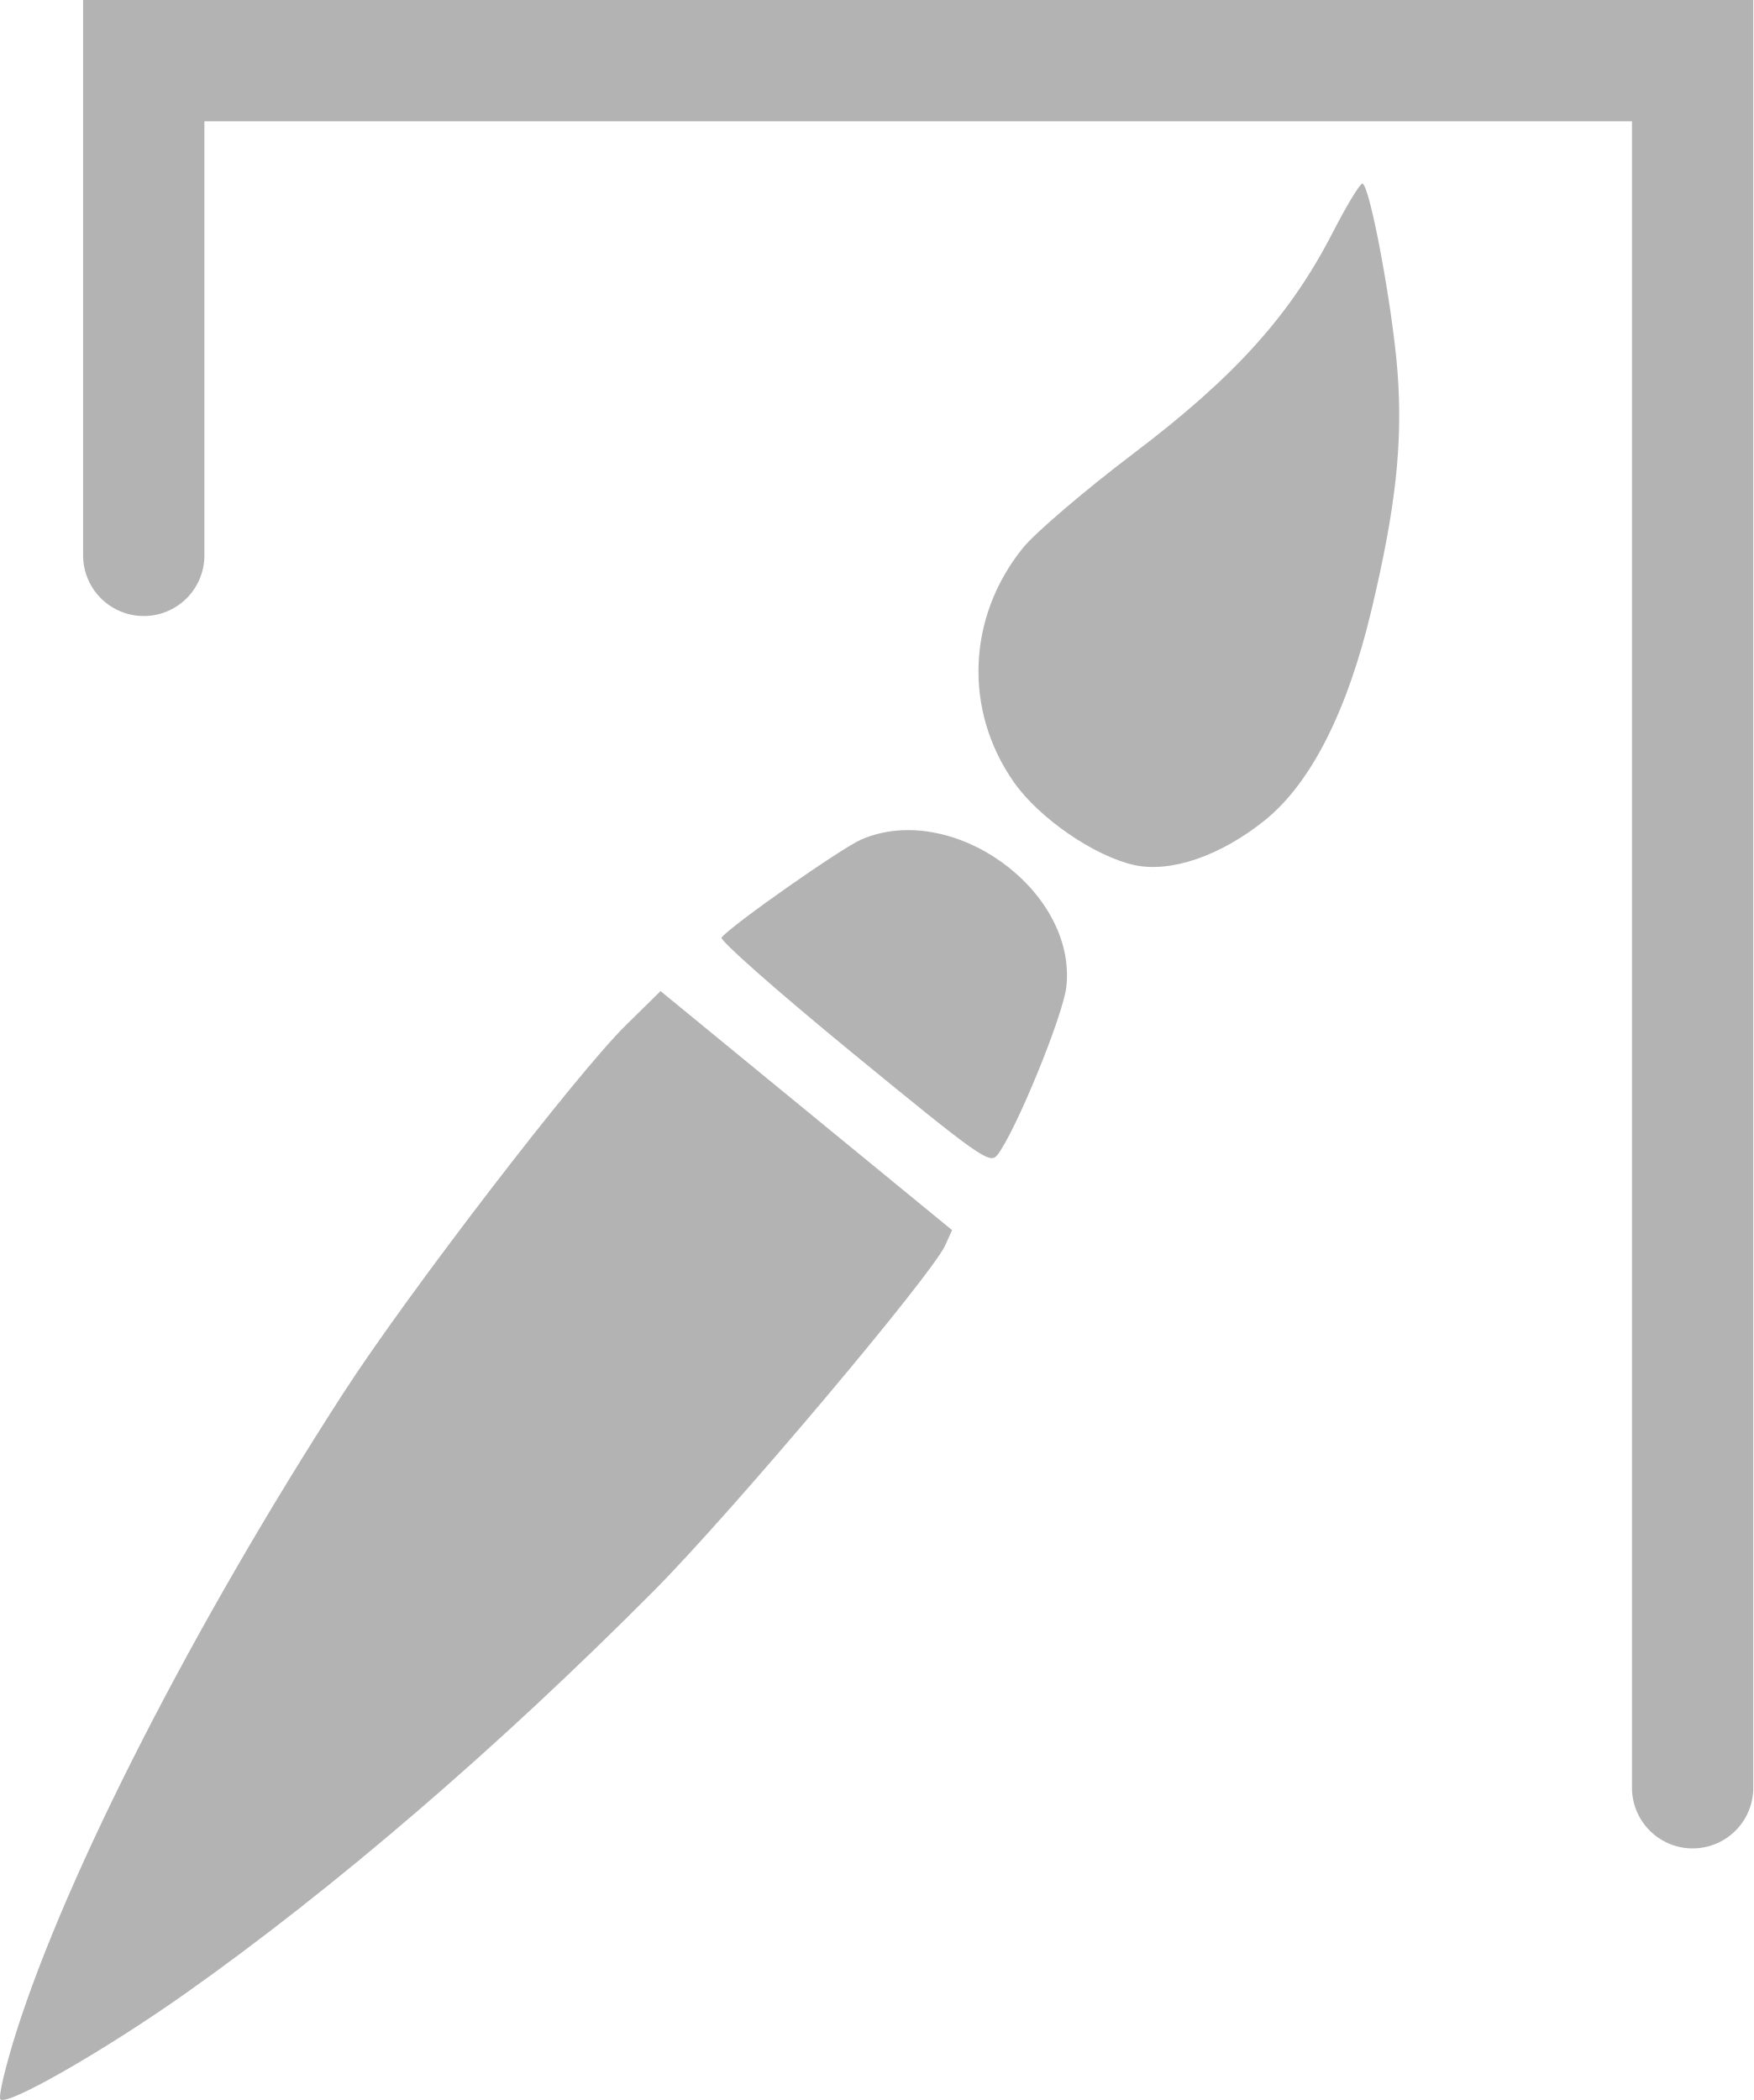
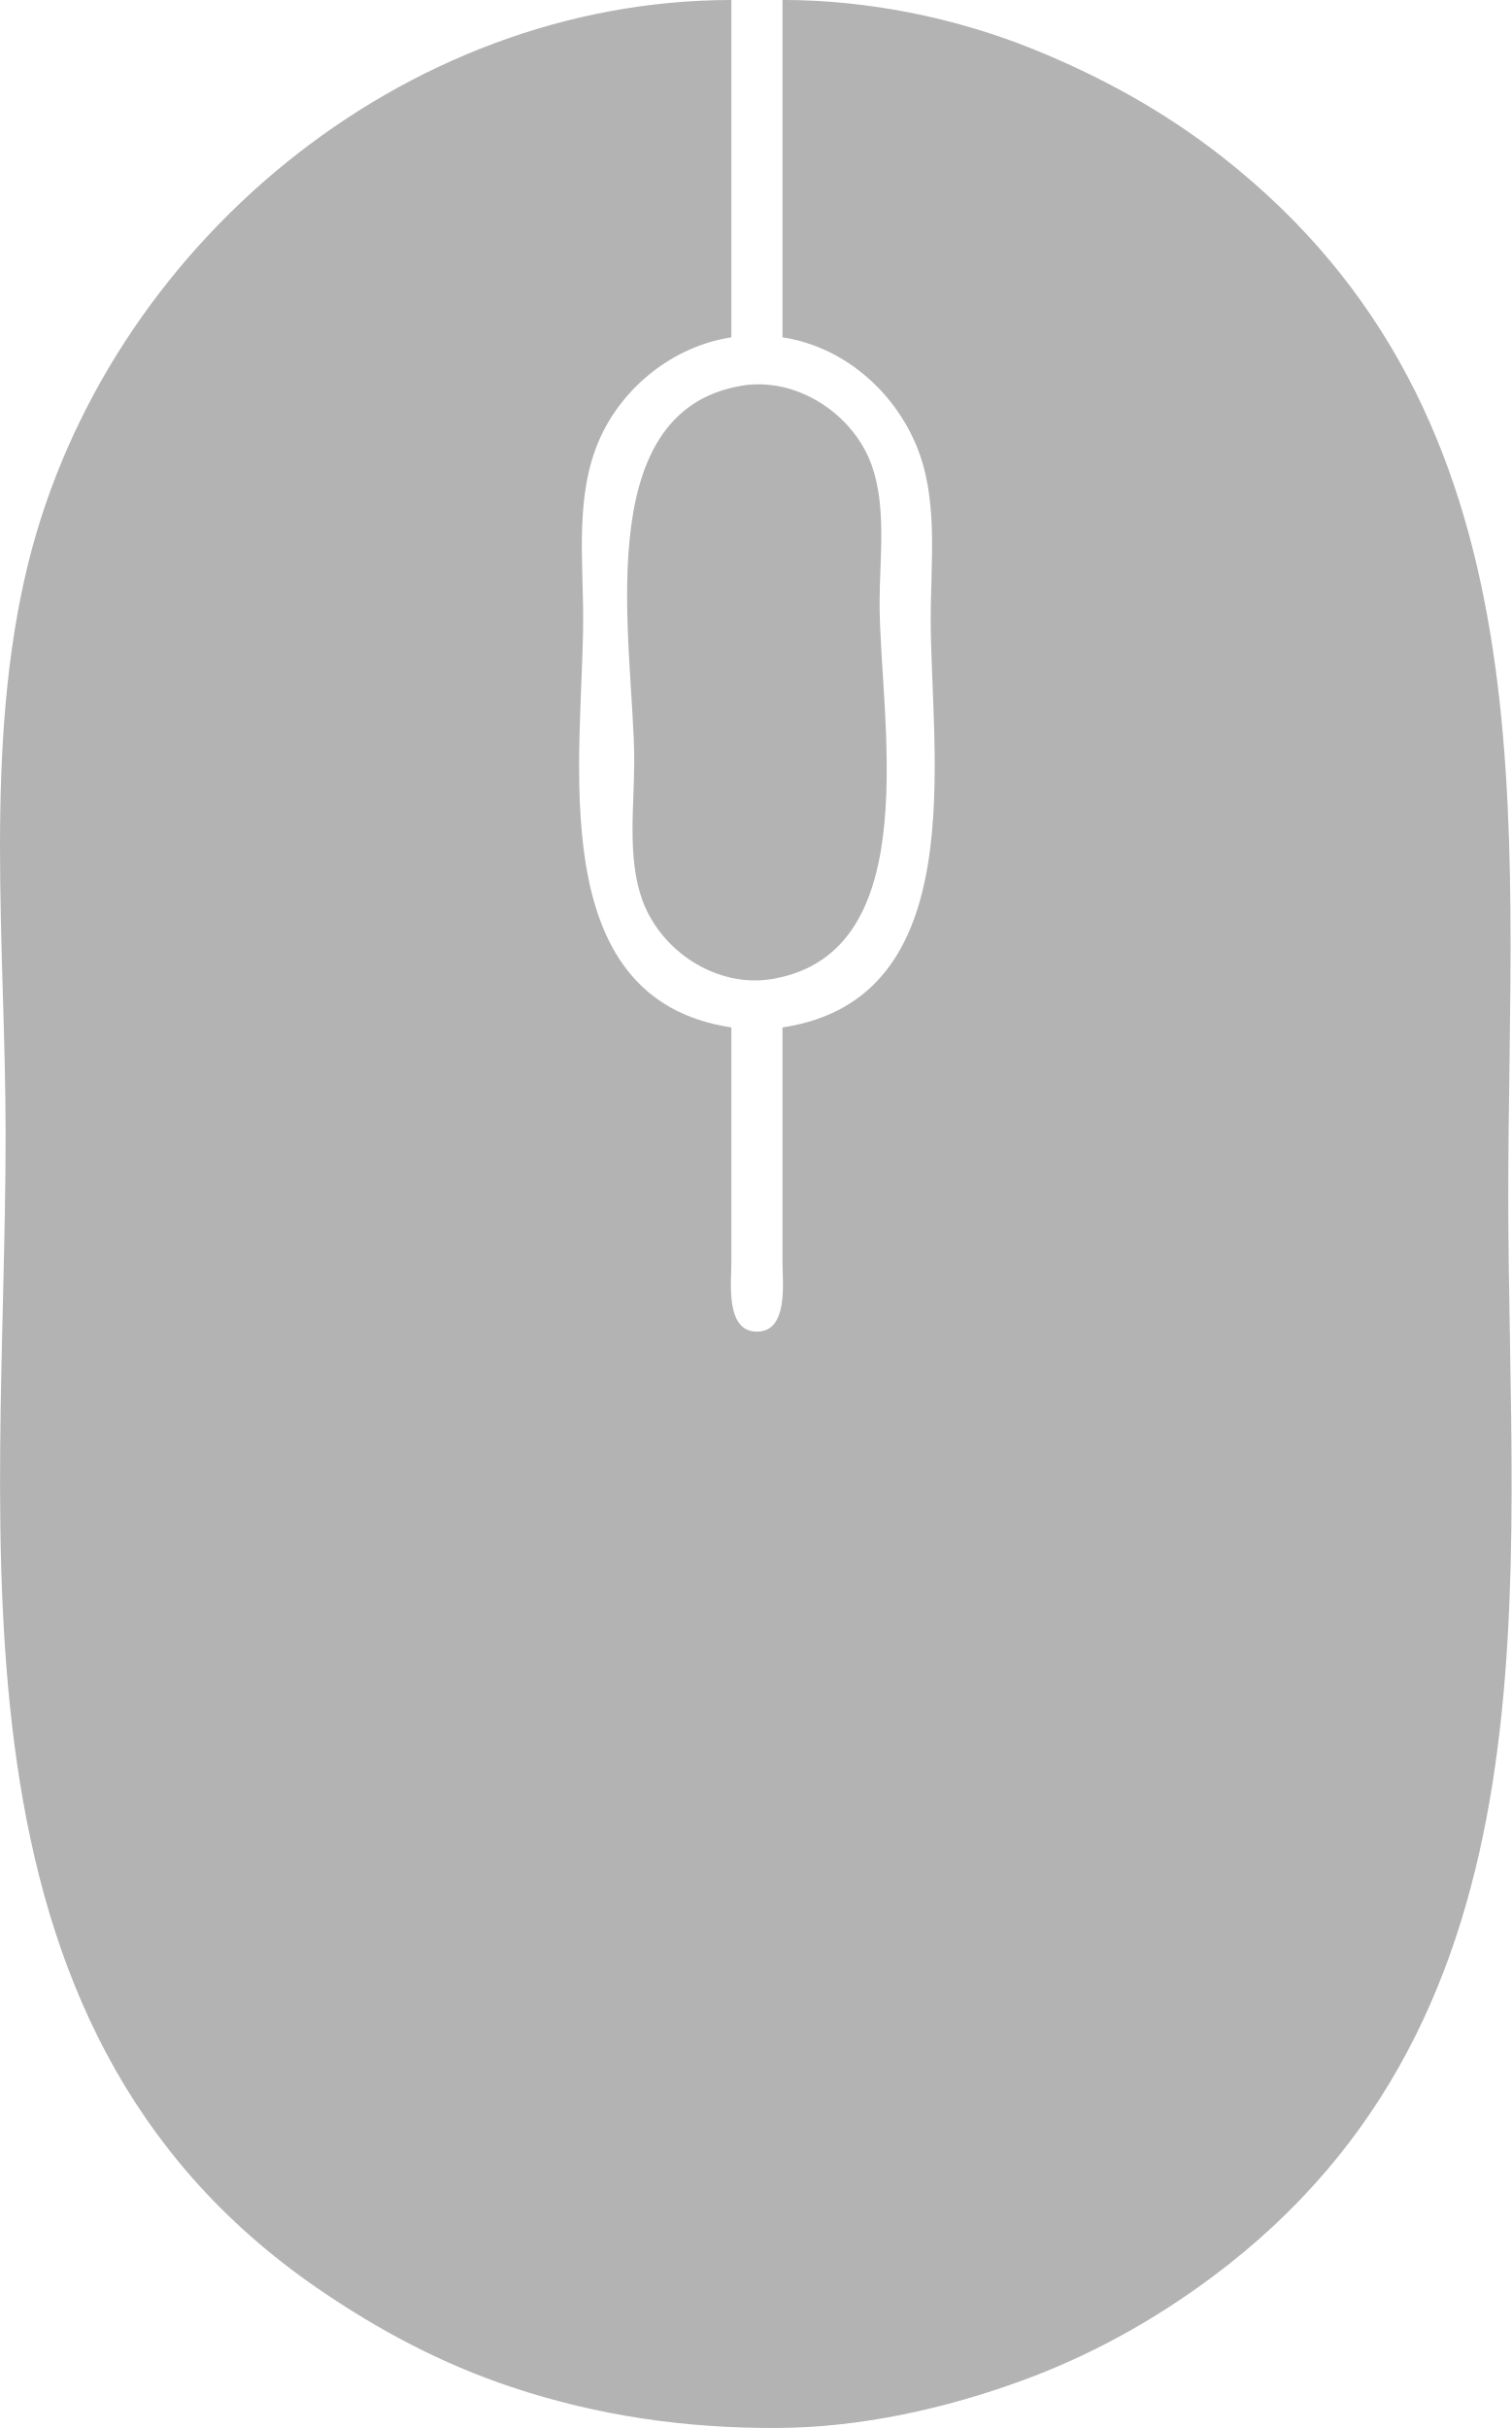
- <svg xmlns="http://www.w3.org/2000/svg" width="105.079mm" height="125.865mm" viewBox="0 0 105.079 125.865" version="1.1" id="svg5">
-   <defs id="defs2" />
-   <g id="layer1" transform="translate(116.9484,-718.2446)">
-     <g id="g180">
-       <g id="g8575-1" transform="matrix(0.8876301,0.7278676,-0.7278676,0.8876301,561.4699,138.4671)" style="fill:#b3b3b3">
-         <path style="fill:#b3b3b3;stroke:none;stroke-width:7.484;stroke-linecap:round;stroke-dasharray:none;stop-color:#000000" d="m -69.909,763.322 c -4.415,-1.237 -7.354,-5.113 -7.396,-9.753 -0.009,-1.011 0.594,-4.378 1.339,-7.484 1.55,-6.457 1.751,-10.76 0.725,-15.524 -0.328,-1.523 -0.519,-2.846 -0.424,-2.941 0.268,-0.268 5.402,4.056 7.724,6.505 2.544,2.683 4.383,5.514 6.776,10.43 2.371,4.871 3.277,8.981 2.645,11.996 -0.61,2.906 -2.053,5.243 -3.784,6.126 -1.894,0.966 -5.396,1.263 -7.605,0.644 z" id="path8566-9" />
-         <path style="fill:#b3b3b3;stroke:none;stroke-width:7.484;stroke-linecap:round;stroke-dasharray:none;stop-color:#000000" d="m -76.573,779.271 c 0,-0.862 1.876,-7.578 2.399,-8.589 2.362,-4.567 10.35,-5.091 13.139,-0.861 0.835,1.267 2.794,7.657 2.796,9.122 8.73e-4,0.606 -0.685,0.655 -9.166,0.655 -5.042,0 -9.167,-0.147 -9.167,-0.326 z" id="path8568-4" />
-         <path style="fill:#b3b3b3;stroke:none;stroke-width:7.484;stroke-linecap:round;stroke-dasharray:none;stop-color:#000000" d="m -68.82,846.782 c -3.237,-8.12 -6.306,-22.259 -7.937,-36.576 -0.701,-6.152 -1.164,-20.607 -0.776,-24.228 l 0.271,-2.526 h 9.842 9.842 l 0.226,0.842 c 0.446,1.665 0.225,17.858 -0.322,23.568 -1.103,11.519 -3.056,22.628 -5.59,31.814 -1.37,4.963 -3.431,10.379 -3.951,10.379 -0.165,0 -0.887,-1.473 -1.605,-3.274 z" id="path8570-7" />
-       </g>
-       <path style="fill:none;stroke:#b3b3b3;stroke-width:7.27;stroke-linecap:round;stroke-dasharray:none;stop-color:#000000" d="M -15.504,825.395 V 721.88 h -92.829 v 29.652" id="path8868" />
-     </g>
+ <svg xmlns="http://www.w3.org/2000/svg" width="78.251mm" height="125.677mm" viewBox="0 0 78.251 125.677" version="1.1" id="svg1" xml:space="preserve">
+   <defs id="defs1" />
+   <g id="layer1" transform="translate(-262.1918,-47.60404)">
+     <path style="fill:#b3b3b3;fill-opacity:1;stroke:none" d="m 302.699,47.604 v 17.462 c 3.096,0.464 5.707,2.704 6.912,5.556 1.178,2.79 0.761,6.035 0.761,8.996 0,7.079 2.189,19.688 -7.673,21.167 v 12.171 c 0,1.03 0.319,3.576 -1.323,3.576 -1.642,0 -1.323,-2.546 -1.323,-3.576 v -12.171 c -9.875,-1.48 -7.673,-14.068 -7.673,-21.167 0,-3.056 -0.42,-6.39 0.84,-9.26 1.206,-2.747 3.866,-4.847 6.833,-5.292 v -17.462 c -17.023,0 -32.323,12.773 -36.387,29.104 -2.352,9.453 -1.184,19.962 -1.184,29.633 0,20.961 -3.79,45.993 16.14,59.704 3.147,2.165 6.426,3.909 10.054,5.119 4.489,1.497 9.036,2.139 13.758,2.116 4.297,-0.021 8.679,-0.992 12.7,-2.466 3.512,-1.287 6.787,-3.099 9.79,-5.334 18.283,-13.606 15.346,-35.891 15.346,-55.965 0,-19.525 2.448,-40.274 -14.817,-53.8 -2.994,-2.345 -6.27,-4.15 -9.79,-5.572 -4.067,-1.642 -8.583,-2.541 -12.965,-2.541 m -2.117,19.968 c -8.067,1.358 -5.556,13.556 -5.556,19.455 0,2.291 -0.373,4.953 0.41,7.144 0.955,2.672 3.863,4.593 6.734,4.109 8.068,-1.359 5.556,-13.569 5.556,-19.455 0,-2.291 0.373,-4.953 -0.41,-7.144 -0.947,-2.65 -3.889,-4.588 -6.734,-4.109 z" id="path3" />
  </g>
</svg>
